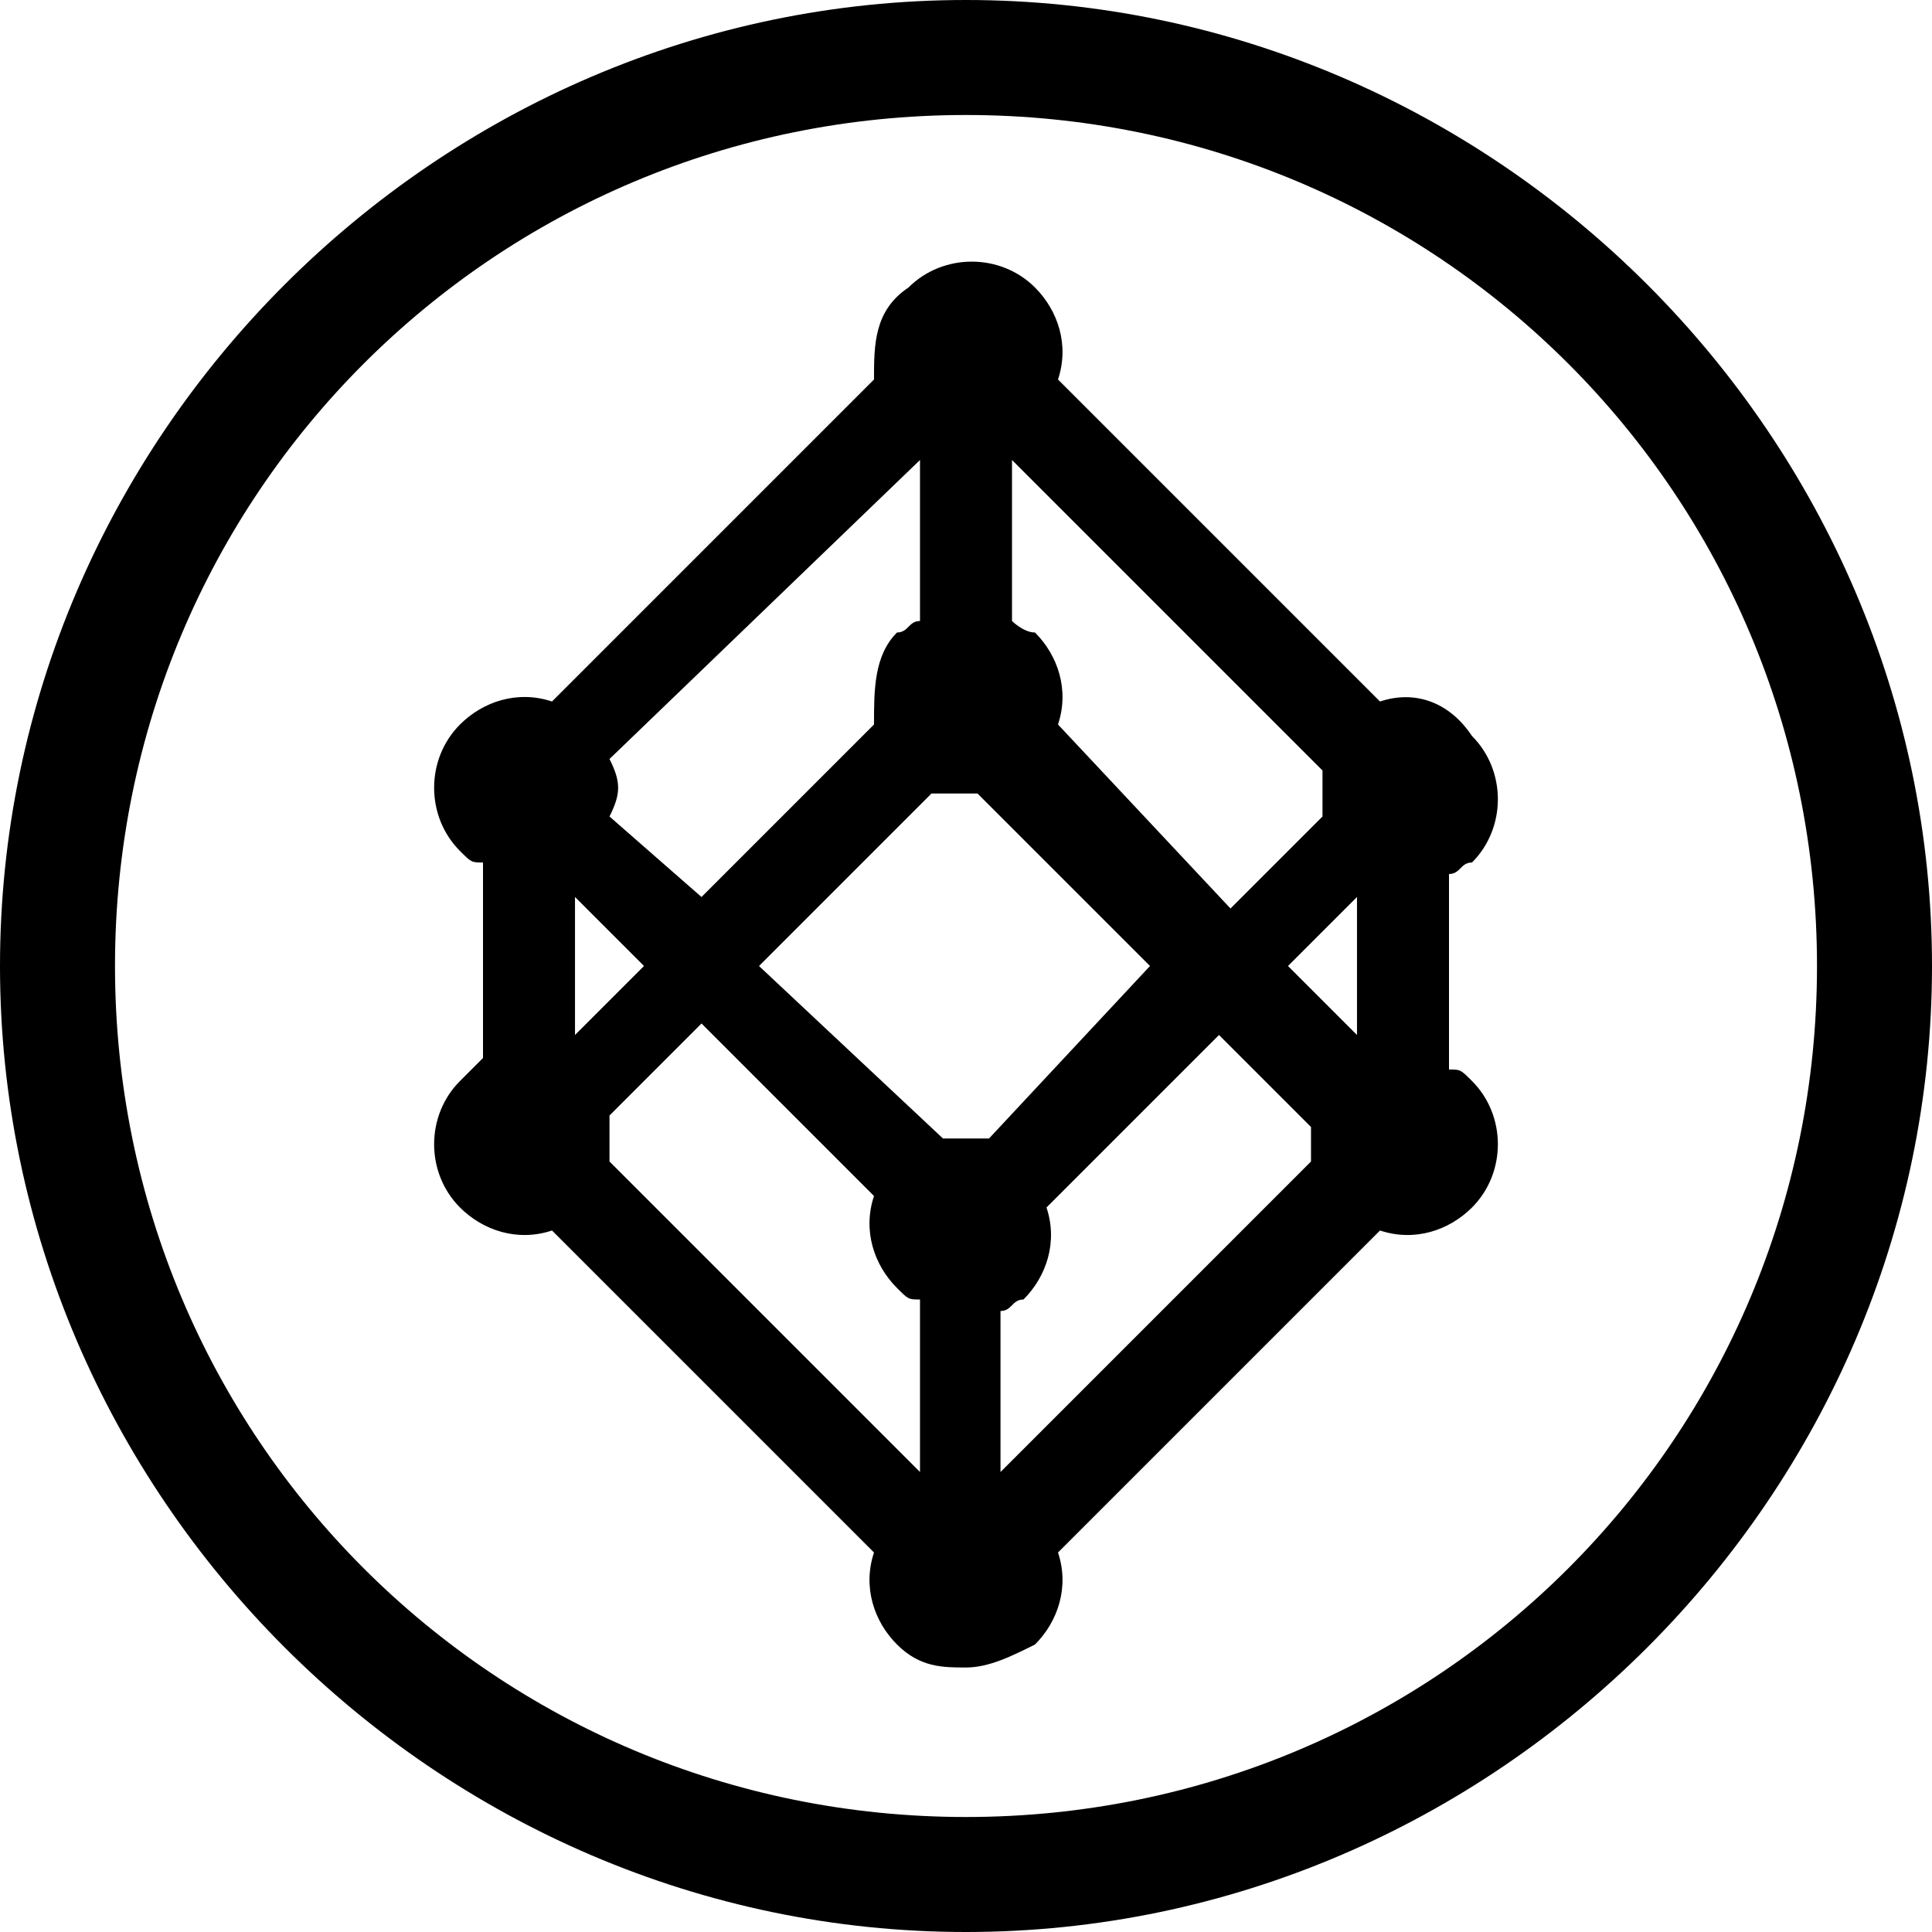
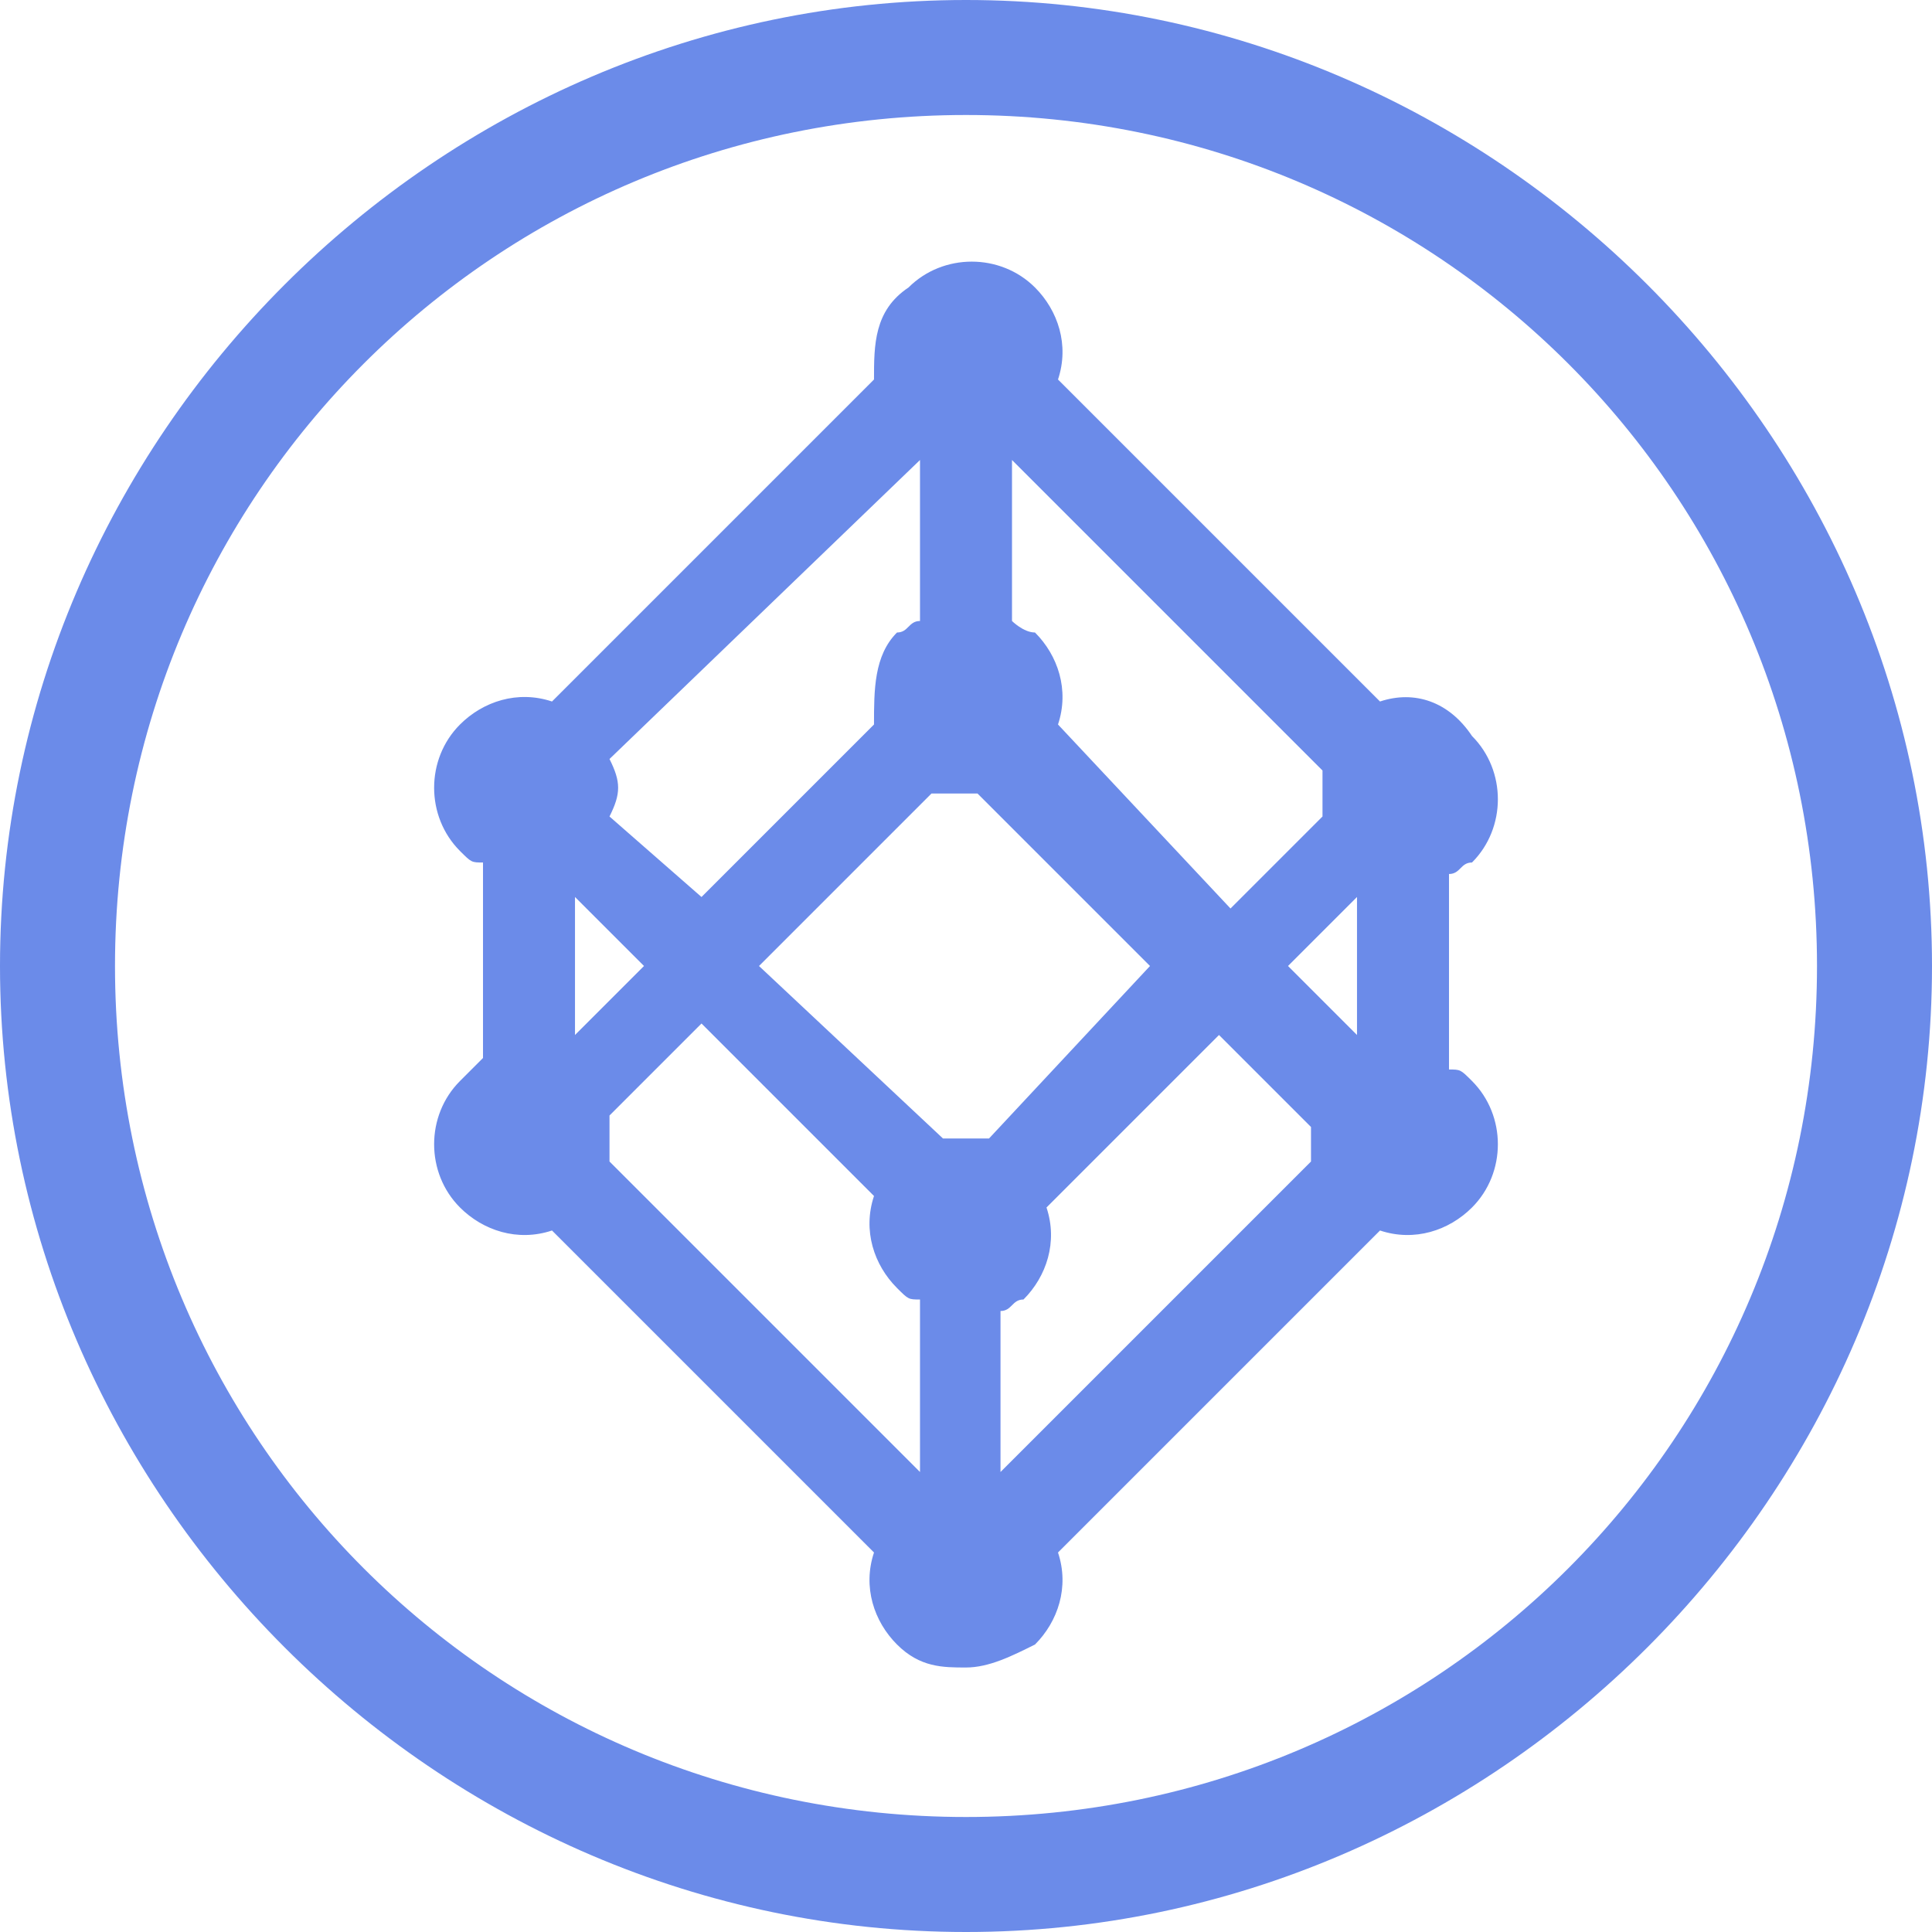
- <svg xmlns="http://www.w3.org/2000/svg" version="1.1" id="Layer_1" x="0px" y="0px" viewBox="0 0 16.8 16.8" style="enable-background:new 0 0 16.8 16.8;" xml:space="preserve">
+ <svg xmlns="http://www.w3.org/2000/svg" version="1.1" id="Layer_1" x="0px" y="0px" viewBox="0 0 16.8 16.8" style="enable-background:new 0 0 16.8 16.8;" xml:space="preserve" fill="#6b8be9">
  <path d="M8.4,16.8C3.8,16.8,0,13,0,8.4S3.8,0,8.4,0s8.4,3.8,8.4,8.4S13,16.8,8.4,16.8z M8.4,1C4.3,1,1,4.3,1,8.4  c0,4.1,3.3,7.4,7.4,7.4s7.4-3.3,7.4-7.4C15.8,4.3,12.5,1,8.4,1z M12.8,9.4c-0.1-0.1-0.1-0.1-0.2-0.1l0-1.7c0.1,0,0.1-0.1,0.2-0.1  c0.3-0.3,0.3-0.8,0-1.1C12.6,6.1,12.3,6,12,6.1L9.2,3.3c0.1-0.3,0-0.6-0.2-0.8c-0.3-0.3-0.8-0.3-1.1,0C7.6,2.7,7.6,3,7.6,3.3  L4.8,6.1C4.5,6,4.2,6.1,4,6.3C3.7,6.6,3.7,7.1,4,7.4c0.1,0.1,0.1,0.1,0.2,0.1v1.7C4.1,9.3,4.1,9.3,4,9.4c-0.3,0.3-0.3,0.8,0,1.1  c0.2,0.2,0.5,0.3,0.8,0.2l2.8,2.8c-0.1,0.3,0,0.6,0.2,0.8c0.2,0.2,0.4,0.2,0.6,0.2s0.4-0.1,0.6-0.2c0.2-0.2,0.3-0.5,0.2-0.8l2.8-2.8  c0.3,0.1,0.6,0,0.8-0.2C13.1,10.2,13.1,9.7,12.8,9.4z M8.8,4l2.7,2.7c0,0.1,0,0.3,0,0.4l-0.8,0.8L9.2,6.3c0.1-0.3,0-0.6-0.2-0.8  C8.9,5.5,8.8,5.4,8.8,5.4V4z M5.3,6.6L8,4v1.4c-0.1,0-0.1,0.1-0.2,0.1C7.6,5.7,7.6,6,7.6,6.3L6.1,7.8L5.3,7.1  C5.4,6.9,5.4,6.8,5.3,6.6z M5,7.8l0.6,0.6L5,9L5,7.8z M8,12.8l-2.7-2.7c0-0.1,0-0.3,0-0.4l0.8-0.8l1.5,1.5c-0.1,0.3,0,0.6,0.2,0.8  c0.1,0.1,0.1,0.1,0.2,0.1V12.8z M8.4,9.9c-0.1,0-0.1,0-0.2,0L6.6,8.4l1.5-1.5c0.1,0,0.3,0,0.4,0l1.5,1.5L8.6,9.9  C8.5,9.9,8.5,9.9,8.4,9.9z M11.4,10.1l-2.7,2.7l0-1.4c0.1,0,0.1-0.1,0.2-0.1c0.2-0.2,0.3-0.5,0.2-0.8l1.5-1.5l0.8,0.8  C11.4,9.8,11.4,10,11.4,10.1z M11.2,8.4l0.6-0.6l0,1.2L11.2,8.4z" />
</svg>
